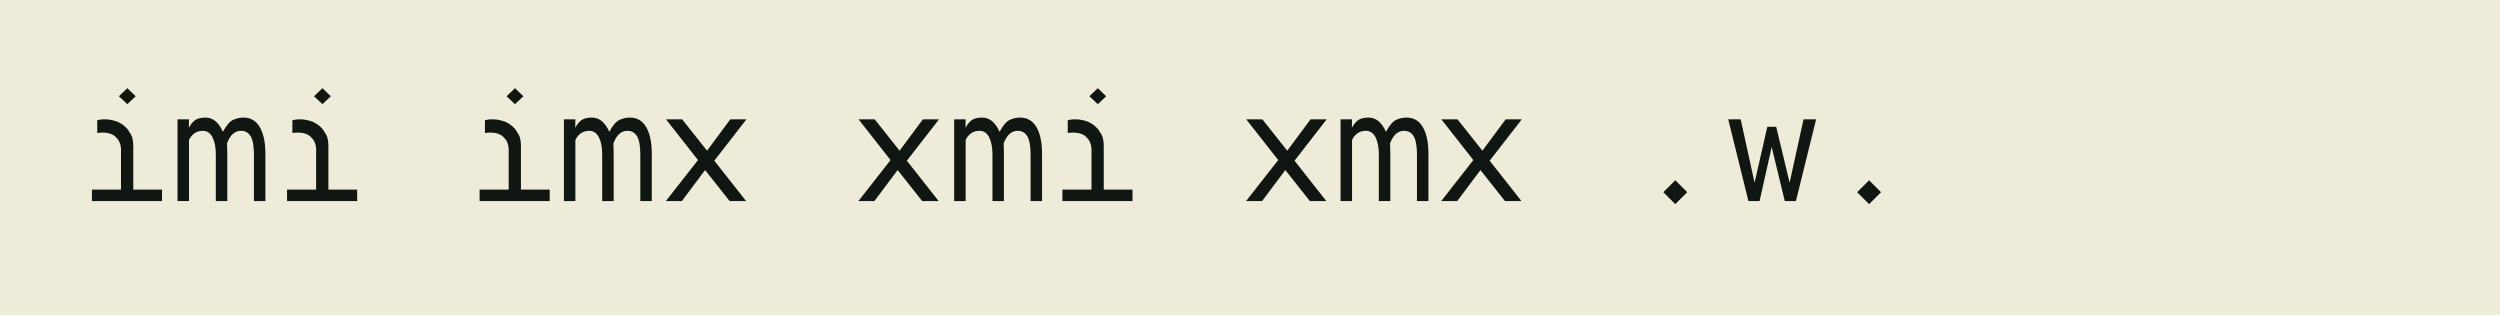
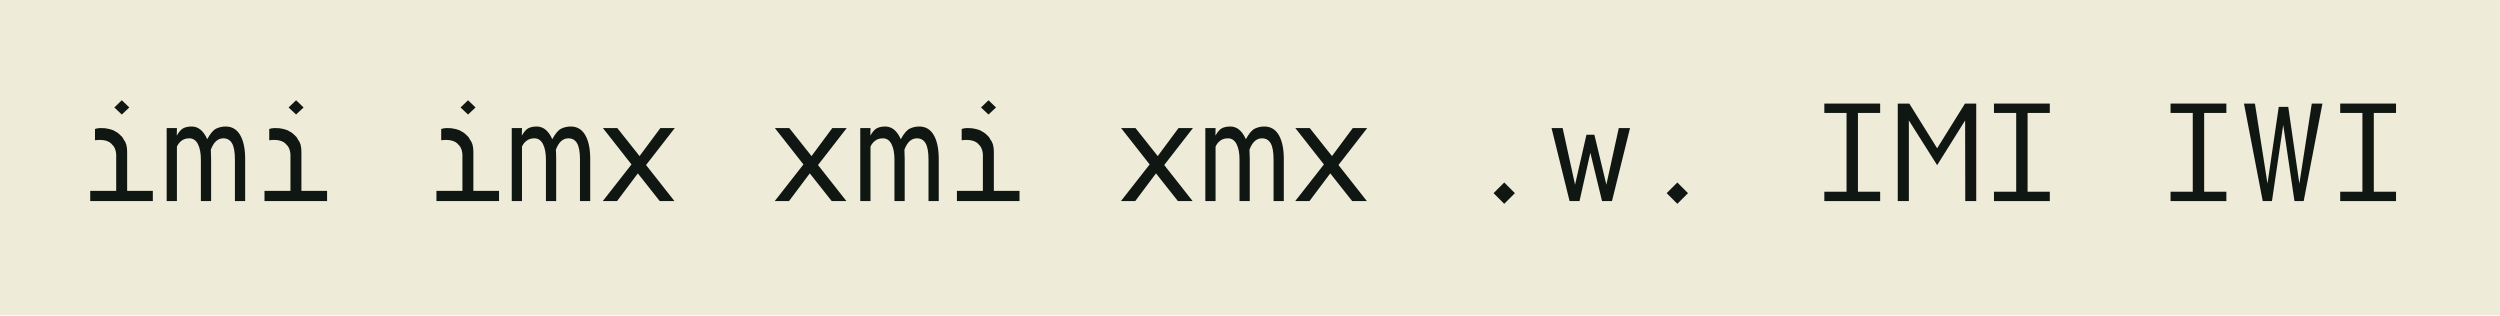
<svg xmlns="http://www.w3.org/2000/svg" width="460" height="58" viewBox="0 0 460 58" role="img">
  <rect width="100%" height="100%" fill="#EEECD9" />
  <defs>
    <path id="code-texture-healing-off-400-176" d="M106 0V71H286V162V310Q286 311 286 312Q286 313 286 314Q286 316 286 319Q286 322 286 324Q284 354 271 376Q264 387 257 392Q255 397 251 399Q240 410 223 416Q201 424 170 424Q159 424 151 423Q148 423 145 422Q142 422 139 422V500Q143 501 147 502Q150 503 154 504Q163 505 172 506Q177 506 184 506Q198 506 210 505Q238 501 263 492Q271 489 276 485Q291 478 303 468Q317 456 328 444Q332 437 338 427Q350 412 356 392Q359 380 361 365Q361 361 361 355Q362 349 362 344Q362 332 362 319Q362 307 362 296V162V71H540V0ZM325 699 377 649 325 600 273 649Z" />
    <path id="code-texture-healing-off-400-199" d="M28 0V506H99L98 454Q122 496 146.0 506.5Q170 517 201 517Q270 517 309 429Q341 488 371.5 502.5Q402 517 437 517Q503 517 537.5 457.5Q572 398 572 293V0H501V288Q501 366 481.0 400.5Q461 435 421 435Q363 435 334 356Q336 325 336 293V0H265V288Q265 355 244.5 395.0Q224 435 185 435Q154 435 132.5 419.5Q111 404 99 378V0Z" />
    <path id="code-texture-healing-off-400-314" d="" />
    <path id="code-texture-healing-off-400-253" d="M51 0 250 254 52 506H152L306 312L450 506H550L351 250L548 0H446L294 192L150 0Z" />
    <path id="code-texture-healing-off-400-318" d="M300 129 374 55 300 -19 226 55Z" />
    <path id="code-texture-healing-off-400-248" d="M153 0 28 506H105L191 114L270 460H325L408 114L494 506H572L447 0H378L297 335L222 0Z" />
+     <path id="code-texture-healing-off-400-42" d="M107 0V65H261V611H107V676H494V611H340V65H494V0Z" />
+     <path id="code-texture-healing-off-400-63" d="M28 0V676H108L301 366L494 676H572V0H496L495 559L301 249L105 559V0Z" />
+     <path id="code-texture-healing-off-400-111" d="M158 0 28 676H104L191 121L269 653H335L412 121L498 676H572L442 0H378L300 528L222 0Z" />
  </defs>
-   <g fill="#101712" aria-label="imi imx xmi xmx .w.">
-     <use href="#code-texture-healing-off-400-176" transform="translate(13.76222 37) scale(0.029722 -0.029722)" />
-     <use href="#code-texture-healing-off-400-199" transform="translate(31.83317 37) scale(0.029722 -0.029722)" />
-     <use href="#code-texture-healing-off-400-176" transform="translate(49.66635 37) scale(0.029722 -0.029722)" />
-     <use href="#code-texture-healing-off-400-314" transform="translate(67.49952 37) scale(0.029722 -0.029722)" />
-     <use href="#code-texture-healing-off-400-176" transform="translate(85.09492 37) scale(0.029722 -0.029722)" />
-     <use href="#code-texture-healing-off-400-199" transform="translate(102.9281 37) scale(0.029722 -0.029722)" />
-     <use href="#code-texture-healing-off-400-253" transform="translate(120.999 37) scale(0.029722 -0.029722)" />
-     <use href="#code-texture-healing-off-400-314" transform="translate(138.8322 37) scale(0.029722 -0.029722)" />
-     <use href="#code-texture-healing-off-400-253" transform="translate(156.4276 37) scale(0.029722 -0.029722)" />
-     <use href="#code-texture-healing-off-400-199" transform="translate(174.7363 37) scale(0.029722 -0.029722)" />
-     <use href="#code-texture-healing-off-400-176" transform="translate(192.3317 37) scale(0.029722 -0.029722)" />
-     <use href="#code-texture-healing-off-400-314" transform="translate(210.1649 37) scale(0.029722 -0.029722)" />
-     <use href="#code-texture-healing-off-400-253" transform="translate(227.7603 37) scale(0.029722 -0.029722)" />
-     <use href="#code-texture-healing-off-400-199" transform="translate(245.8313 37) scale(0.029722 -0.029722)" />
-     <use href="#code-texture-healing-off-400-253" transform="translate(263.6644 37) scale(0.029722 -0.029722)" />
-     <use href="#code-texture-healing-off-400-314" transform="translate(281.4976 37) scale(0.029722 -0.029722)" />
-     <use href="#code-texture-healing-off-400-318" transform="translate(299.3308 37) scale(0.029722 -0.029722)" />
-     <use href="#code-texture-healing-off-400-248" transform="translate(317.1639 37) scale(0.029722 -0.029722)" />
-     <use href="#code-texture-healing-off-400-318" transform="translate(334.9971 37) scale(0.029722 -0.029722)" />
+   <g fill="#101712" aria-label="imi imx xmi xmx .w. IMI IWI">
+     <use href="#code-texture-healing-off-400-176" transform="translate(13.78765 37) scale(0.0265432 -0.0265432)" />
+     <use href="#code-texture-healing-off-400-199" transform="translate(29.92593 37) scale(0.0265432 -0.0265432)" />
+     <use href="#code-texture-healing-off-400-176" transform="translate(45.85185 37) scale(0.0265432 -0.0265432)" />
+     <use href="#code-texture-healing-off-400-314" transform="translate(61.77778 37) scale(0.0265432 -0.0265432)" />
+     <use href="#code-texture-healing-off-400-176" transform="translate(77.49136 37) scale(0.0265432 -0.0265432)" />
+     <use href="#code-texture-healing-off-400-199" transform="translate(93.41728 37) scale(0.0265432 -0.0265432)" />
+     <use href="#code-texture-healing-off-400-253" transform="translate(109.5556 37) scale(0.0265432 -0.0265432)" />
+     <use href="#code-texture-healing-off-400-314" transform="translate(125.4815 37) scale(0.0265432 -0.0265432)" />
+     <use href="#code-texture-healing-off-400-253" transform="translate(141.1951 37) scale(0.0265432 -0.0265432)" />
+     <use href="#code-texture-healing-off-400-199" transform="translate(157.5457 37) scale(0.0265432 -0.0265432)" />
+     <use href="#code-texture-healing-off-400-176" transform="translate(173.2593 37) scale(0.0265432 -0.0265432)" />
+     <use href="#code-texture-healing-off-400-314" transform="translate(189.1852 37) scale(0.0265432 -0.0265432)" />
+     <use href="#code-texture-healing-off-400-253" transform="translate(204.8988 37) scale(0.0265432 -0.0265432)" />
+     <use href="#code-texture-healing-off-400-199" transform="translate(221.037 37) scale(0.0265432 -0.0265432)" />
+     <use href="#code-texture-healing-off-400-253" transform="translate(236.963 37) scale(0.0265432 -0.0265432)" />
+     <use href="#code-texture-healing-off-400-314" transform="translate(252.8889 37) scale(0.0265432 -0.0265432)" />
+     <use href="#code-texture-healing-off-400-318" transform="translate(268.8148 37) scale(0.0265432 -0.0265432)" />
+     <use href="#code-texture-healing-off-400-248" transform="translate(284.7407 37) scale(0.0265432 -0.0265432)" />
+     <use href="#code-texture-healing-off-400-318" transform="translate(300.6667 37) scale(0.0265432 -0.0265432)" />
+     <use href="#code-texture-healing-off-400-314" transform="translate(316.5926 37) scale(0.0265432 -0.0265432)" />
+     <use href="#code-texture-healing-off-400-42" transform="translate(332.837 37) scale(0.0265432 -0.0265432)" />
+     <use href="#code-texture-healing-off-400-63" transform="translate(348.4444 37) scale(0.0265432 -0.0265432)" />
+     <use href="#code-texture-healing-off-400-42" transform="translate(364.0519 37) scale(0.0265432 -0.0265432)" />
+     <use href="#code-texture-healing-off-400-314" transform="translate(380.2963 37) scale(0.0265432 -0.0265432)" />
+     <use href="#code-texture-healing-off-400-42" transform="translate(396.5407 37) scale(0.0265432 -0.0265432)" />
+     <use href="#code-texture-healing-off-400-111" transform="translate(412.1481 37) scale(0.0265432 -0.0265432)" />
+     <use href="#code-texture-healing-off-400-42" transform="translate(427.7556 37) scale(0.0265432 -0.0265432)" />
  </g>
</svg>
